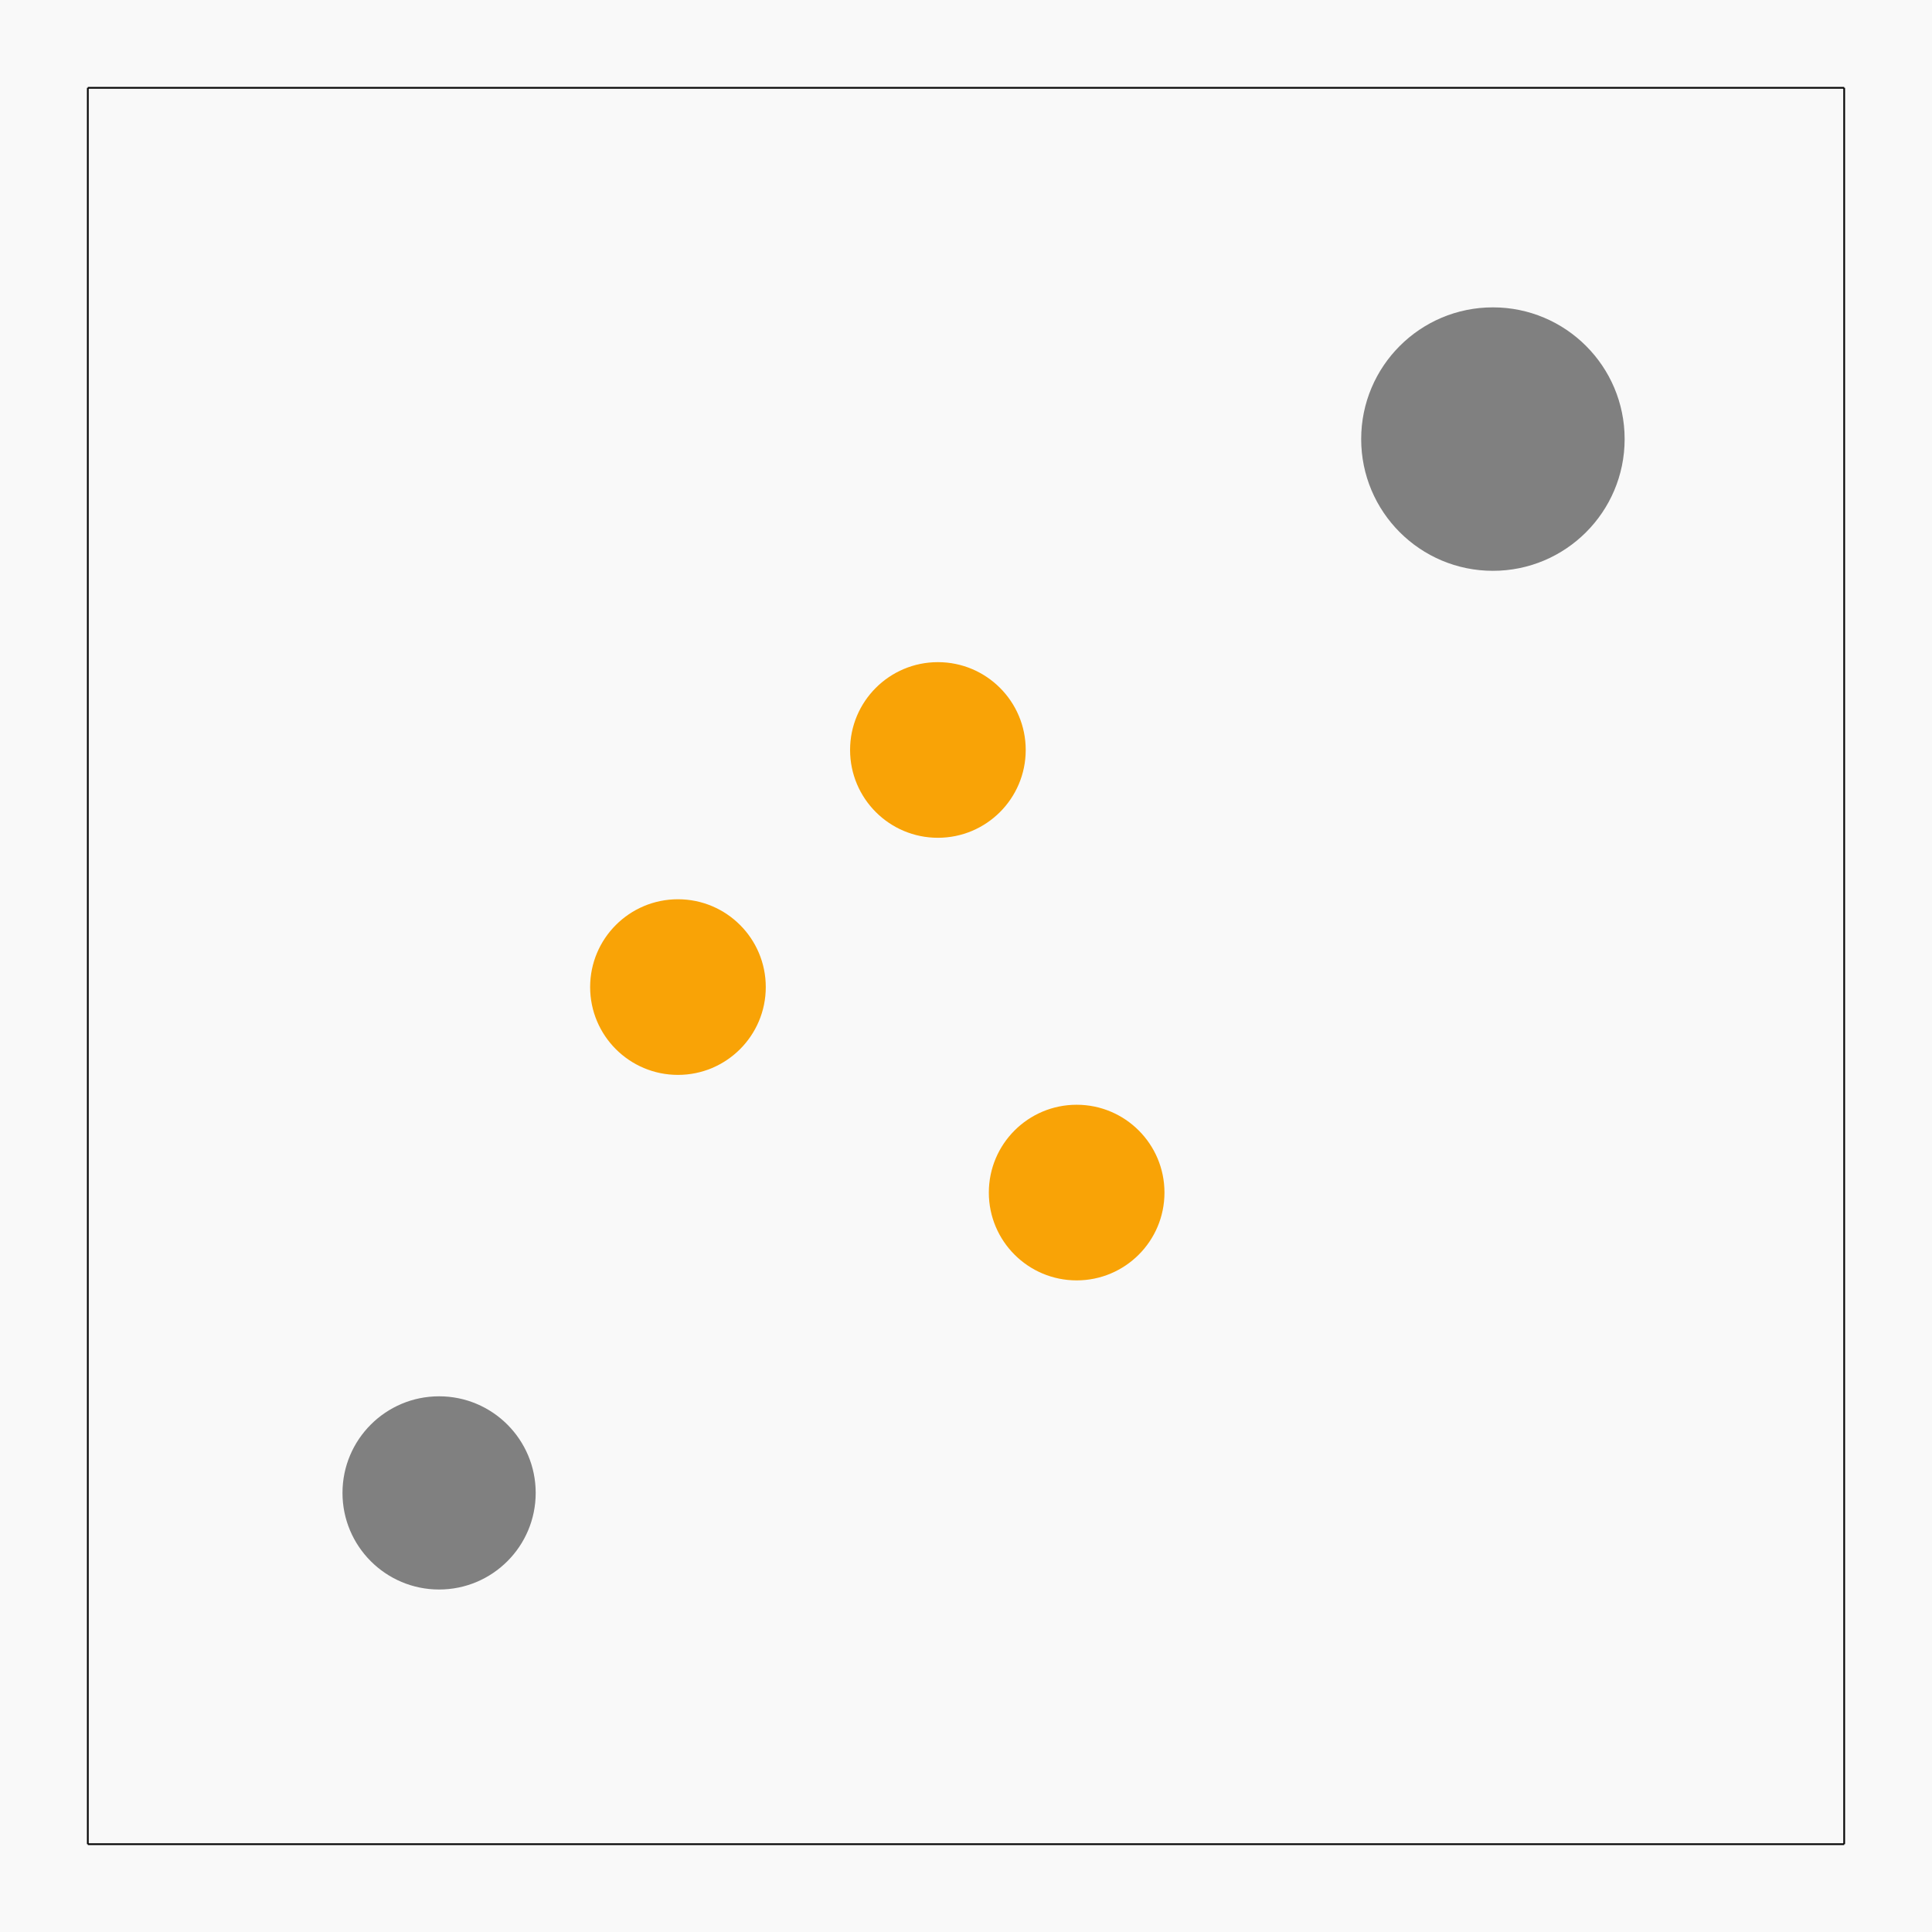
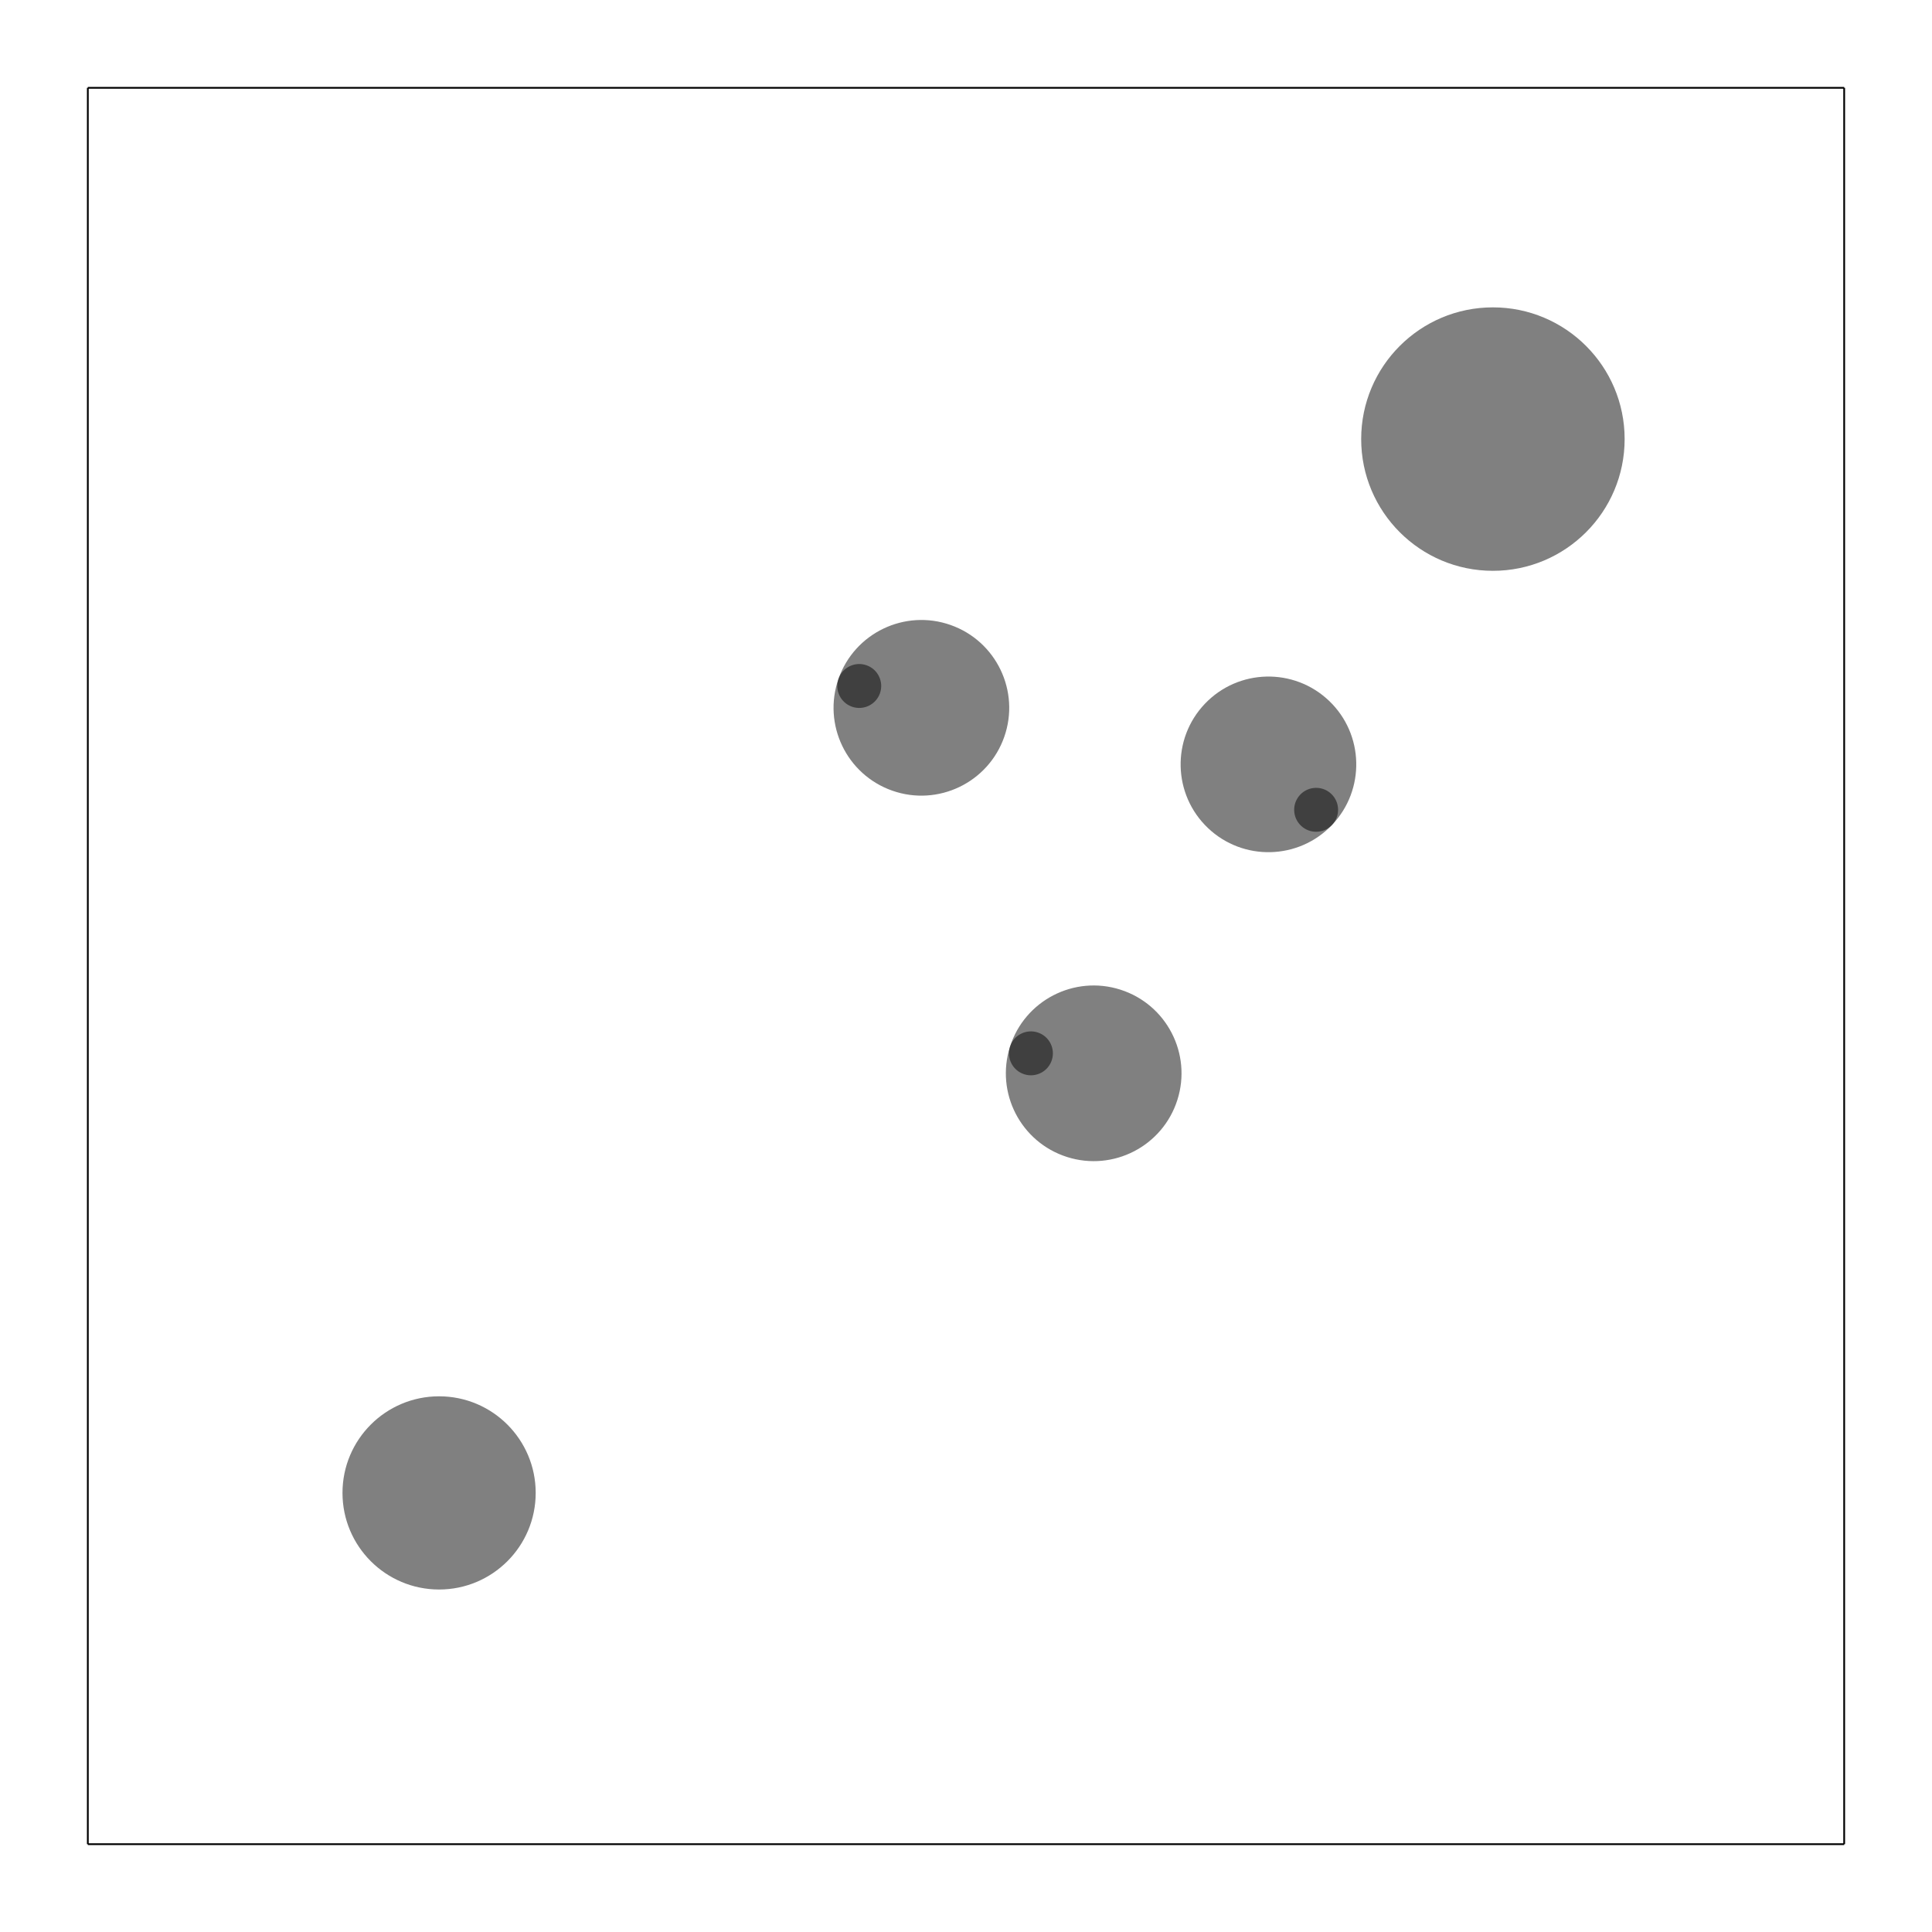
- <svg xmlns="http://www.w3.org/2000/svg" version="1.1" width="300" height="300" viewBox="-5.50 -5.50 11.00 11.00">
+ <svg xmlns="http://www.w3.org/2000/svg" xmlns:xlink="http://www.w3.org/1999/xlink" id="svg" version="1.1" width="300" height="300" viewBox="-5.50 -5.50 11.00 11.00">
+   <defs>
+     <g id="agent" r="1">
+       <circle class="body" cx="0" cy="0" r="1" />
+       <circle opacity="0.5" fill="black" cx="0.75" cy="0" r="0.25" />
+     </g>
+     <g id="thymio" transform="rotate(90) scale(0.125)">
+       <path class="body" stroke="none" d="M -5.5 -5.806 L -5.5 3 L 5.5 3 L 5.5     -5.809 A 8 8 0 0 0 0 -8 A 8 8 0 0 0 -5.5 -5.806 z " />
+       <rect style="fill:#333333;stroke:none" width="1.5" height="4.2" x="-5.4" y="-2.1" rx="0.5" />
+       <rect style="fill:#333333;stroke:none" id="rect441" width="1.5" height="4.2" x="3.9" y="-2.1" rx="0.5" />
+     </g>
+     <g id="wheelchair" transform="scale(0.02) rotate(180) translate(-55,-173)">
+       <path stroke="none" style="fill:#c8beb7" d="m 48.061,189.832 h -38.89 v -33.33 h 38.89 z" />
+       <path stroke="none" style="fill:#080808;" d="m 81.383,148.527 v -4.117 -4.215 H 53.611 v 8.332 z" />
+       <path stroke="none" style="fill:#080808;" d="m 81.383,204.067 v -4.117 -4.215 H 53.611 v 8.332 z" />
+       <path stroke="none" class="body" d="m 92.497,199.914 h -50 v -55.56 h 50 z" />
+       <path stroke="none" style="fill:#917c6f" d="m 92.497,199.913 v -2.771 -52.787 h -5.559 v 55.559 z" />
+     </g>
+     <g id="human" transform="scale(0.02) rotate(180) translate(-50,-175)">
+       <g class="body" stroke="none">
+         <ellipse cx="54.379" cy="172.973" rx="19.763" ry="43.397" />
+         <ellipse cx="40.156" cy="134.798" rx="23.189" ry="6.962" />
+         <ellipse cx="40.156" cy="211.149" rx="23.189" ry="6.962" />
+       </g>
+       <ellipse style="fill:#1a1a1a;opacity:0.5" cx="54.379" cy="172.901" rx="16.288" ry="16.635" />
+     </g>
+   </defs>
  <style>
+ 

svg{
  style='stroke-width: 0px;
-   background-color: snow;
}
- .background{
-   fill-opacity:0.05;
-   fill: grey;
- }
+ 
circle.obstacle{
  fill: gray; 
  stroke:none;
- }
- .agent{
-   stroke:none;
-   fill: orange;
}
polyline.wall{
  stroke:black;
  stroke-width:0.01;
}

+ .shape {
+   fill: none;
+   stroke: black;
+   stroke-width: 0.01;
+   stroke-dasharray: 0.01;
+ }
+ 
+ .thymio {
+   fill: #e6e6e6;
+ }
+ 
+ .human {
+   fill: #666666;
+ }
+ 
+ .agent {
+   fill: gray;
+ }
+ 
+ .wheelchair {
+   fill: #483e37;
+ }
+ 
.body {
-     fill: inherit;
+ /*    all: inherit;*/
}





+ 
+ svg {
+    background-color: snow;
+ }
+ 
+ 
</style>
  <g id="world" transform="scale(1, -1)">
-     <polyline id="14" class="wall" points="5.0,-5.0 -5.0,-5.0" />
-     <polyline id="15" class="wall" points="-5.0,-5.0 -5.0,5.0" />
-     <polyline id="16" class="wall" points="-5.0,5.0 5.0,5.0" />
-     <polyline id="17" class="wall" points="5.0,5.0 5.0,-5.0" />
-     <circle id="12" class="obstacle" cx="3.0" cy="3.0" r="0.75" />
-     <circle id="13" class="obstacle" cx="-3.0" cy="-3.0" r="0.55" />
-     <g id="9" class="agent" transform="translate(-0.16, 1.23)">
-       <circle transform="scale(0.5, 0.5)" cx="0" cy="0" r="1" />
+     <polyline id="5" class="wall" points="5.0,-5.0 -5.0,-5.0" />
+     <polyline id="6" class="wall" points="-5.0,-5.0 -5.0,5.0" />
+     <polyline id="7" class="wall" points="-5.0,5.0 5.0,5.0" />
+     <polyline id="8" class="wall" points="5.0,5.0 5.0,-5.0" />
+     <circle id="3" class="obstacle" cx="3.0" cy="3.0" r="0.75" />
+     <circle id="4" class="obstacle" cx="-3.0" cy="-3.0" r="0.55" />
+     <g id="0" class="agent" style="fill:" transform="translate(1.722, 1.148) rotate(316.386)">
+       <use xlink:href="#agent" transform="scale(0.5, 0.5)" />
    </g>
-     <g id="10" class="agent" transform="translate(-1.64, -0.12)">
-       <circle transform="scale(0.5, 0.5)" cx="0" cy="0" r="1" />
+     <g id="1" class="agent" style="fill:" transform="translate(-0.254, 1.47) rotate(160.644)">
+       <use xlink:href="#agent" transform="scale(0.5, 0.5)" />
    </g>
-     <g id="11" class="agent" transform="translate(0.63, -1.29)">
-       <circle transform="scale(0.5, 0.5)" cx="0" cy="0" r="1" />
+     <g id="2" class="agent" style="fill:" transform="translate(0.727, -0.611) rotate(162.348)">
+       <use xlink:href="#agent" transform="scale(0.5, 0.5)" />
    </g>
-     <rect class="background" height="11.00" width="11.00" x="-5.50" y="-5.50" />
  </g>
</svg>
